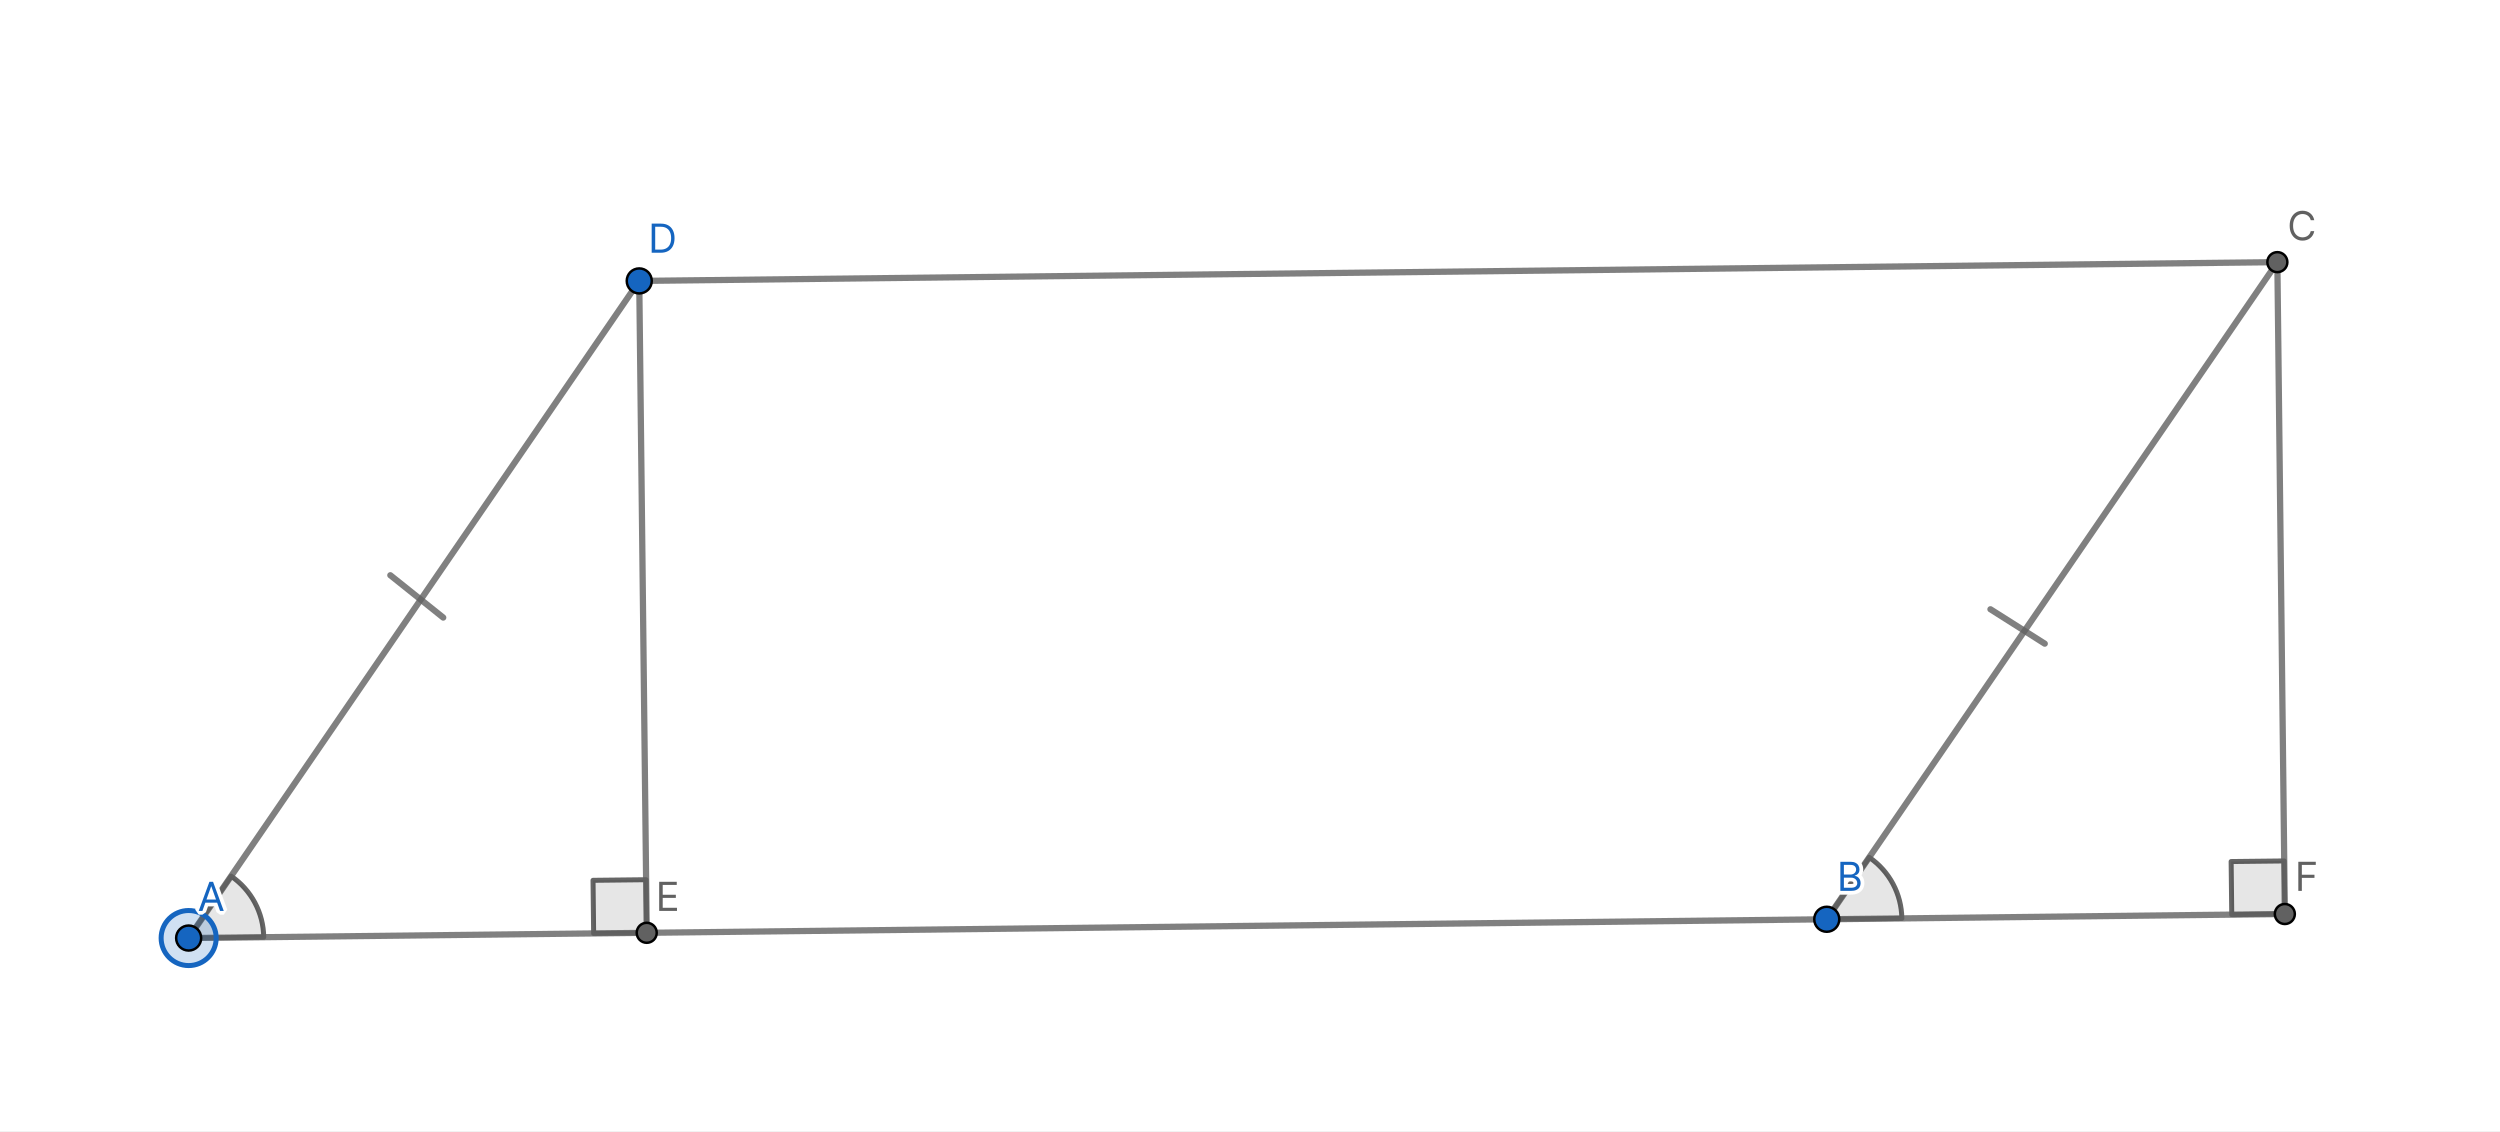
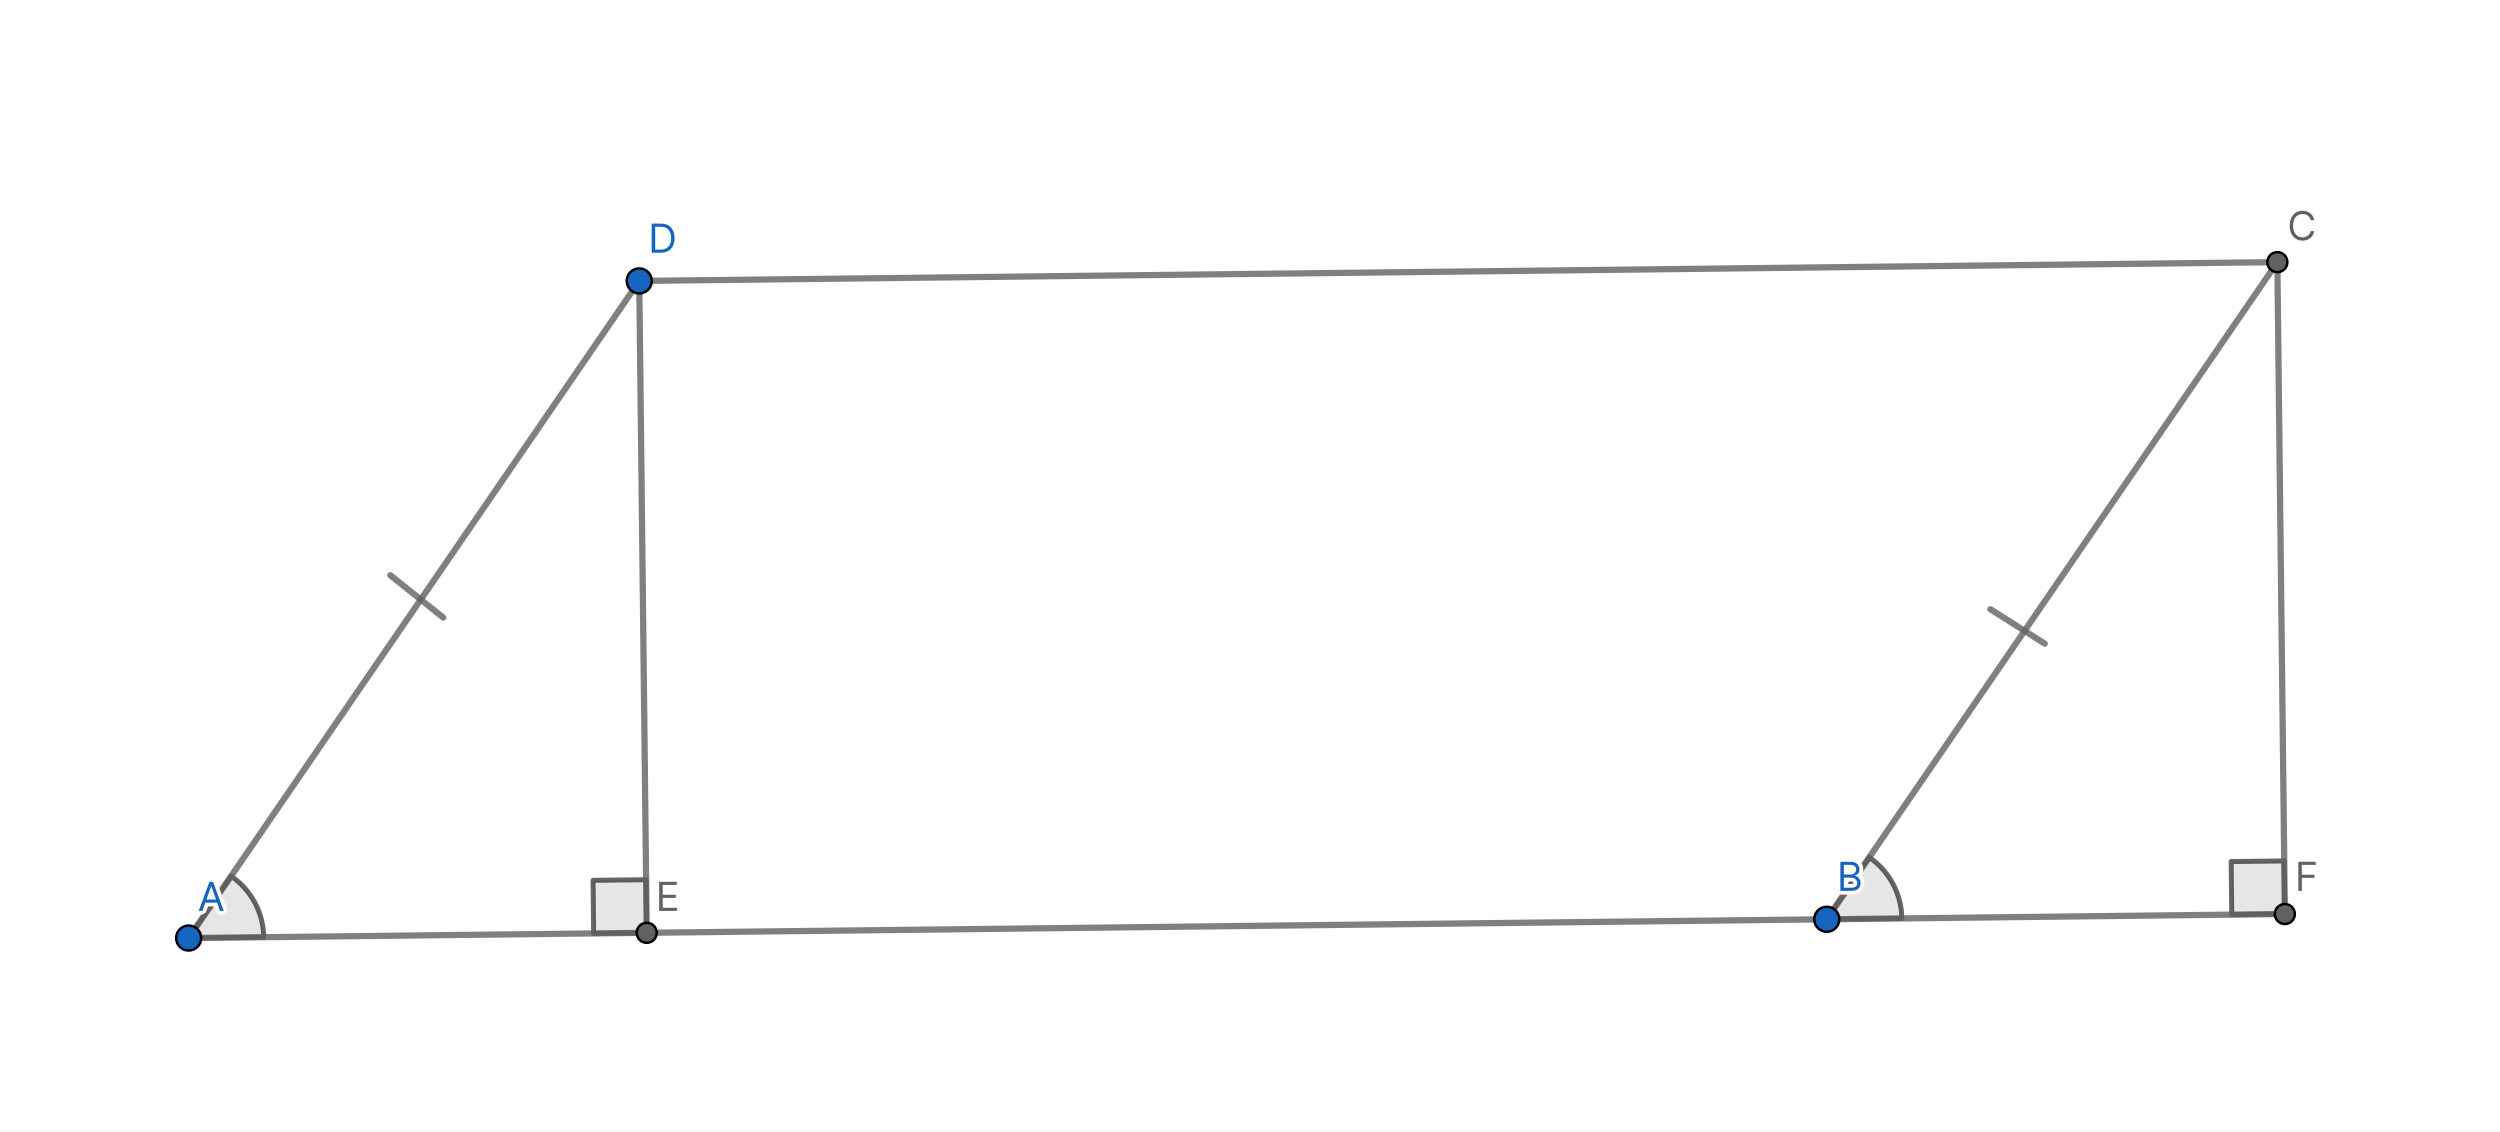
<svg xmlns="http://www.w3.org/2000/svg" width="999" height="452" viewBox="0 0 999 452" fill="none">
  <g clip-path="url(#clip0_358_141)">
    <path d="M999 0H0V452H999V0Z" fill="white" />
    <path d="M105.383 374.499C105.271 364.729 100.408 355.626 92.351 350.101L75.385 374.842L105.383 374.499Z" fill="black" fill-opacity="0.098" />
    <path d="M105.383 374.499C105.271 364.729 100.408 355.626 92.351 350.101L75.385 374.842L105.383 374.499Z" stroke="black" stroke-opacity="0.6" stroke-width="2" stroke-miterlimit="10" stroke-linecap="round" stroke-linejoin="round" />
    <path d="M759.973 366.996C759.861 357.227 754.998 348.123 746.94 342.598L729.975 367.34L759.973 366.996Z" fill="black" fill-opacity="0.098" />
    <path d="M759.973 366.996C759.861 357.227 754.998 348.123 746.94 342.598L729.975 367.34L759.973 366.996Z" stroke="black" stroke-opacity="0.6" stroke-width="2" stroke-miterlimit="10" stroke-linecap="round" stroke-linejoin="round" />
    <path fill-rule="evenodd" clip-rule="evenodd" d="M258.43 372.745L258.186 351.533L236.975 351.776L237.218 372.988L258.43 372.745Z" fill="black" fill-opacity="0.098" />
    <path d="M258.43 372.745L258.186 351.533L236.975 351.776L237.218 372.988L258.43 372.745Z" stroke="black" stroke-opacity="0.6" stroke-width="2" stroke-miterlimit="10" stroke-linecap="round" stroke-linejoin="round" />
    <path fill-rule="evenodd" clip-rule="evenodd" d="M913.017 365.242L912.774 344.03L891.562 344.273L891.806 365.485L913.017 365.242Z" fill="black" fill-opacity="0.098" />
    <path d="M913.017 365.242L912.774 344.03L891.562 344.273L891.806 365.485L913.017 365.242Z" stroke="black" stroke-opacity="0.6" stroke-width="2" stroke-miterlimit="10" stroke-linecap="round" stroke-linejoin="round" />
    <path d="M75.385 374.843L729.974 367.34" stroke="#616161" stroke-opacity="0.8" stroke-width="2.5" stroke-miterlimit="10" stroke-linecap="round" stroke-linejoin="round" />
    <path d="M75.385 374.842L255.444 112.256" stroke="#616161" stroke-opacity="0.8" stroke-width="2.5" stroke-miterlimit="10" stroke-linecap="round" stroke-linejoin="round" />
    <path d="M255.443 112.256L910.033 104.754" stroke="#616161" stroke-opacity="0.8" stroke-width="2.5" stroke-miterlimit="10" stroke-linecap="round" stroke-linejoin="round" />
    <path d="M729.975 367.34L910.034 104.754" stroke="#616161" stroke-opacity="0.8" stroke-width="2.5" stroke-miterlimit="10" stroke-linecap="round" stroke-linejoin="round" />
    <path d="M255.443 112.256L258.429 372.745" stroke="#616161" stroke-opacity="0.8" stroke-width="2.5" stroke-miterlimit="10" stroke-linecap="round" stroke-linejoin="round" />
    <path d="M910.033 104.754L913.019 365.242" stroke="#616161" stroke-opacity="0.8" stroke-width="2.5" stroke-miterlimit="10" stroke-linecap="round" stroke-linejoin="round" />
    <path d="M729.975 367.34L913.019 365.242" stroke="#616161" stroke-opacity="0.8" stroke-width="2.5" stroke-miterlimit="10" stroke-linecap="round" stroke-linejoin="round" />
    <path d="M155.977 229.87L177.11 246.776" stroke="#616161" stroke-opacity="0.8" stroke-width="2.5" stroke-miterlimit="10" stroke-linecap="round" stroke-linejoin="round" />
    <path d="M795.385 243.465L817.082 257.206" stroke="#616161" stroke-opacity="0.8" stroke-width="2.5" stroke-miterlimit="10" stroke-linecap="round" stroke-linejoin="round" />
-     <path d="M86.385 374.843C86.385 380.918 81.46 385.843 75.385 385.843C69.31 385.843 64.385 380.918 64.385 374.843C64.385 368.768 69.31 363.843 75.385 363.843C81.46 363.843 86.385 368.768 86.385 374.843Z" fill="#1565C0" fill-opacity="0.2" />
-     <path d="M86.385 374.843C86.385 380.918 81.46 385.843 75.385 385.843C69.31 385.843 64.385 380.918 64.385 374.843C64.385 368.768 69.31 363.843 75.385 363.843C81.46 363.843 86.385 368.768 86.385 374.843Z" stroke="#1565C0" stroke-width="2" stroke-miterlimit="10" stroke-linecap="square" />
    <path d="M80.385 374.843C80.385 377.604 78.146 379.843 75.385 379.843C72.623 379.843 70.385 377.604 70.385 374.843C70.385 372.081 72.623 369.843 75.385 369.843C78.146 369.843 80.385 372.081 80.385 374.843Z" fill="#1565C0" />
    <path d="M80.385 374.843C80.385 377.604 78.146 379.843 75.385 379.843C72.623 379.843 70.385 377.604 70.385 374.843C70.385 372.081 72.623 369.843 75.385 369.843C78.146 369.843 80.385 372.081 80.385 374.843Z" stroke="black" stroke-miterlimit="10" stroke-linecap="round" stroke-linejoin="round" />
    <path d="M80.886 364H79.409L83.682 352.364H85.136L89.409 364H87.932L84.454 354.205H84.364L80.886 364ZM81.432 359.455H87.386V360.705H81.432V359.455Z" fill="#1565C0" />
    <path d="M80.886 364V365.5L82.3 364.502L80.886 364ZM79.409 364L78.001 363.483L79.409 365.5V364ZM83.682 352.364V350.864L82.274 351.847L83.682 352.364ZM85.136 352.364L86.544 351.847L85.136 350.864V352.364ZM89.409 364V365.5L90.817 363.483L89.409 364ZM87.932 364L86.518 364.502L87.932 365.5V364ZM84.454 354.205L85.868 353.703L84.454 352.705V354.205ZM84.364 354.205V352.705L82.95 353.703L84.364 354.205ZM81.432 359.455V357.955L79.932 359.455H81.432ZM87.386 359.455H88.886L87.386 357.955V359.455ZM87.386 360.705V362.205L88.886 360.705H87.386ZM81.432 360.705H79.932L81.432 362.205V360.705ZM80.886 362.5H79.409V365.5H80.886V362.5ZM80.817 364.517L85.09 352.881L82.274 351.847L78.001 363.483L80.817 364.517ZM83.682 353.864H85.136V350.864H83.682V353.864ZM83.728 352.881L88.001 364.517L90.817 363.483L86.544 351.847L83.728 352.881ZM89.409 362.5H87.932V365.5H89.409V362.5ZM89.345 363.498L85.868 353.703L83.041 354.706L86.518 364.502L89.345 363.498ZM84.454 352.705H84.364V355.705H84.454V352.705ZM82.95 353.703L79.473 363.498L82.3 364.502L85.777 354.706L82.95 353.703ZM81.432 360.955H87.386V357.955H81.432V360.955ZM85.886 359.455V360.705H88.886V359.455H85.886ZM87.386 359.205H81.432V362.205H87.386V359.205ZM82.932 360.705V359.455H79.932V360.705H82.932Z" fill="white" />
    <path d="M80.886 364H79.409L83.682 352.364H85.136L89.409 364H87.932L84.454 354.205H84.364L80.886 364ZM81.432 359.455H87.386V360.705H81.432V359.455Z" fill="#1565C0" />
    <path d="M734.975 367.34C734.975 370.102 732.736 372.34 729.975 372.34C727.213 372.34 724.975 370.102 724.975 367.34C724.975 364.579 727.213 362.34 729.975 362.34C732.736 362.34 734.975 364.579 734.975 367.34Z" fill="#1565C0" />
    <path d="M734.975 367.34C734.975 370.102 732.736 372.34 729.975 372.34C727.213 372.34 724.975 370.102 724.975 367.34C724.975 364.579 727.213 362.34 729.975 362.34C732.736 362.34 734.975 364.579 734.975 367.34Z" stroke="black" stroke-miterlimit="10" stroke-linecap="round" stroke-linejoin="round" />
    <path d="M735.409 356V344.364H739.477C740.288 344.364 740.956 344.504 741.483 344.784C742.009 345.061 742.402 345.434 742.659 345.903C742.917 346.369 743.045 346.886 743.045 347.455C743.045 347.955 742.956 348.367 742.778 348.693C742.604 349.019 742.373 349.277 742.085 349.466C741.801 349.655 741.492 349.795 741.159 349.886V350C741.515 350.023 741.873 350.148 742.233 350.375C742.593 350.602 742.894 350.928 743.136 351.352C743.379 351.777 743.5 352.295 743.5 352.909C743.5 353.492 743.367 354.017 743.102 354.483C742.837 354.949 742.419 355.318 741.847 355.591C741.275 355.864 740.53 356 739.614 356H735.409ZM736.818 354.75H739.614C740.534 354.75 741.188 354.572 741.574 354.216C741.964 353.856 742.159 353.42 742.159 352.909C742.159 352.515 742.059 352.152 741.858 351.818C741.657 351.481 741.371 351.212 741 351.011C740.629 350.807 740.189 350.705 739.682 350.705H736.818V354.75ZM736.818 349.477H739.432C739.856 349.477 740.239 349.394 740.58 349.227C740.924 349.061 741.197 348.826 741.398 348.523C741.602 348.22 741.705 347.864 741.705 347.455C741.705 346.943 741.527 346.509 741.17 346.153C740.814 345.794 740.25 345.614 739.477 345.614H736.818V349.477Z" fill="#1565C0" />
    <path d="M735.409 356H733.909L735.409 357.5V356ZM735.409 344.364V342.864L733.909 344.364H735.409ZM741.483 344.784L740.778 346.108L740.786 346.112L741.483 344.784ZM742.659 345.903L741.344 346.625L741.346 346.629L742.659 345.903ZM742.778 348.693L741.462 347.974L741.456 347.986L742.778 348.693ZM742.085 349.466L741.261 348.213L741.253 348.218L742.085 349.466ZM741.159 349.886L740.764 348.439L739.659 349.886H741.159ZM741.159 350H739.659L741.064 351.497L741.159 350ZM742.233 350.375L741.432 351.643L741.432 351.643L742.233 350.375ZM743.102 354.483L744.406 355.225L744.406 355.225L743.102 354.483ZM741.847 355.591L741.201 354.237L741.201 354.237L741.847 355.591ZM736.818 354.75H735.318L736.818 356.25V354.75ZM741.574 354.216L742.59 355.319L742.591 355.319L741.574 354.216ZM741.858 351.818L740.569 352.586L740.573 352.592L741.858 351.818ZM741 351.011L740.276 352.325L740.286 352.331L741 351.011ZM736.818 350.705V349.205L735.318 350.705H736.818ZM736.818 349.477H735.318L736.818 350.977V349.477ZM740.58 349.227L739.927 347.877L739.921 347.88L740.58 349.227ZM741.398 348.523L740.154 347.683L740.147 347.694L741.398 348.523ZM741.17 346.153L740.104 347.208L740.11 347.214L741.17 346.153ZM736.818 345.614V344.114L735.318 345.614H736.818ZM736.909 356V344.364H733.909V356H736.909ZM735.409 345.864H739.477V342.864H735.409V345.864ZM739.477 345.864C740.126 345.864 740.532 345.977 740.778 346.108L742.188 343.46C741.381 343.03 740.45 342.864 739.477 342.864V345.864ZM740.786 346.112C741.081 346.267 741.243 346.442 741.344 346.625L743.974 345.182C743.56 344.426 742.938 343.854 742.18 343.456L740.786 346.112ZM741.346 346.629C741.473 346.858 741.545 347.123 741.545 347.455H744.545C744.545 346.65 744.36 345.881 743.972 345.178L741.346 346.629ZM741.545 347.455C741.545 347.787 741.485 347.932 741.462 347.974L744.095 349.413C744.428 348.803 744.545 348.122 744.545 347.455H741.545ZM741.456 347.986C741.391 348.107 741.325 348.171 741.261 348.213L742.91 350.719C743.421 350.382 743.818 349.931 744.101 349.401L741.456 347.986ZM741.253 348.218C741.105 348.317 740.944 348.39 740.764 348.439L741.554 351.334C742.041 351.201 742.497 350.994 742.917 350.714L741.253 348.218ZM739.659 349.886V350H742.659V349.886H739.659ZM741.064 351.497C741.125 351.501 741.244 351.524 741.432 351.643L743.034 349.107C742.503 348.771 741.905 348.545 741.255 348.503L741.064 351.497ZM741.432 351.643C741.555 351.721 741.695 351.854 741.834 352.096L744.439 350.608C744.093 350.003 743.63 349.483 743.034 349.107L741.432 351.643ZM741.834 352.096C741.918 352.243 742 352.491 742 352.909H745C745 352.1 744.84 351.31 744.439 350.608L741.834 352.096ZM742 352.909C742 353.256 741.924 353.521 741.799 353.741L744.406 355.225C744.811 354.513 745 353.729 745 352.909H742ZM741.799 353.741C741.711 353.895 741.548 354.072 741.201 354.237L742.492 356.945C743.289 356.565 743.963 356.003 744.406 355.225L741.799 353.741ZM741.201 354.237C740.9 354.38 740.399 354.5 739.614 354.5V357.5C740.661 357.5 741.649 357.347 742.492 356.945L741.201 354.237ZM739.614 354.5H735.409V357.5H739.614V354.5ZM736.818 356.25H739.614V353.25H736.818V356.25ZM739.614 356.25C740.652 356.25 741.782 356.064 742.59 355.319L740.557 353.113C740.585 353.088 740.559 353.126 740.4 353.169C740.238 353.213 739.985 353.25 739.614 353.25V356.25ZM742.591 355.319C743.276 354.687 743.659 353.857 743.659 352.909H740.659C740.659 352.969 740.649 352.995 740.644 353.006C740.638 353.019 740.619 353.056 740.557 353.113L742.591 355.319ZM743.659 352.909C743.659 352.246 743.486 351.614 743.143 351.044L740.573 352.592C740.631 352.689 740.659 352.784 740.659 352.909H743.659ZM743.147 351.051C742.797 350.464 742.304 350.011 741.714 349.692L740.286 352.331C740.438 352.413 740.517 352.499 740.569 352.586L743.147 351.051ZM741.724 349.698C741.091 349.349 740.393 349.205 739.682 349.205V352.205C739.986 352.205 740.167 352.265 740.276 352.325L741.724 349.698ZM739.682 349.205H736.818V352.205H739.682V349.205ZM735.318 350.705V354.75H738.318V350.705H735.318ZM736.818 350.977H739.432V347.977H736.818V350.977ZM739.432 350.977C740.057 350.977 740.669 350.853 741.238 350.575L739.921 347.88C739.808 347.935 739.655 347.977 739.432 347.977V350.977ZM741.232 350.578C741.806 350.3 742.291 349.891 742.648 349.351L740.147 347.694C740.103 347.761 740.042 347.821 739.927 347.877L741.232 350.578ZM742.641 349.362C743.032 348.782 743.205 348.126 743.205 347.455H740.205C740.205 347.601 740.172 347.657 740.154 347.684L742.641 349.362ZM743.205 347.455C743.205 346.552 742.873 345.735 742.231 345.093L740.11 347.214C740.18 347.284 740.205 347.334 740.205 347.455H743.205ZM742.237 345.098C741.481 344.334 740.443 344.114 739.477 344.114V347.114C740.057 347.114 740.148 347.253 740.104 347.208L742.237 345.098ZM739.477 344.114H736.818V347.114H739.477V344.114ZM735.318 345.614V349.477H738.318V345.614H735.318Z" fill="white" />
    <path d="M735.409 356V344.364H739.477C740.288 344.364 740.956 344.504 741.483 344.784C742.009 345.061 742.402 345.434 742.659 345.903C742.917 346.369 743.045 346.886 743.045 347.455C743.045 347.955 742.956 348.367 742.778 348.693C742.604 349.019 742.373 349.277 742.085 349.466C741.801 349.655 741.492 349.795 741.159 349.886V350C741.515 350.023 741.873 350.148 742.233 350.375C742.593 350.602 742.894 350.928 743.136 351.352C743.379 351.777 743.5 352.295 743.5 352.909C743.5 353.492 743.367 354.017 743.102 354.483C742.837 354.949 742.419 355.318 741.847 355.591C741.275 355.864 740.53 356 739.614 356H735.409ZM736.818 354.75H739.614C740.534 354.75 741.188 354.572 741.574 354.216C741.964 353.856 742.159 353.42 742.159 352.909C742.159 352.515 742.059 352.152 741.858 351.818C741.657 351.481 741.371 351.212 741 351.011C740.629 350.807 740.189 350.705 739.682 350.705H736.818V354.75ZM736.818 349.477H739.432C739.856 349.477 740.239 349.394 740.58 349.227C740.924 349.061 741.197 348.826 741.398 348.523C741.602 348.22 741.705 347.864 741.705 347.455C741.705 346.943 741.527 346.509 741.17 346.153C740.814 345.794 740.25 345.614 739.477 345.614H736.818V349.477Z" fill="#1565C0" />
    <path d="M260.443 112.256C260.443 115.018 258.205 117.256 255.443 117.256C252.682 117.256 250.443 115.018 250.443 112.256C250.443 109.495 252.682 107.256 255.443 107.256C258.205 107.256 260.443 109.495 260.443 112.256Z" fill="#1565C0" />
    <path d="M260.443 112.256C260.443 115.018 258.205 117.256 255.443 117.256C252.682 117.256 250.443 115.018 250.443 112.256C250.443 109.495 252.682 107.256 255.443 107.256C258.205 107.256 260.443 109.495 260.443 112.256Z" stroke="black" stroke-miterlimit="10" stroke-linecap="round" stroke-linejoin="round" />
    <path d="M264 101H260.409V89.364H264.159C265.288 89.364 266.254 89.597 267.057 90.062C267.86 90.525 268.475 91.189 268.903 92.057C269.331 92.921 269.545 93.954 269.545 95.159C269.545 96.371 269.33 97.415 268.898 98.29C268.466 99.161 267.837 99.831 267.011 100.301C266.186 100.767 265.182 101 264 101ZM261.818 99.75H263.909C264.871 99.75 265.669 99.564 266.301 99.193C266.934 98.822 267.405 98.294 267.716 97.608C268.027 96.922 268.182 96.106 268.182 95.159C268.182 94.22 268.028 93.411 267.722 92.733C267.415 92.051 266.956 91.528 266.347 91.165C265.737 90.797 264.977 90.614 264.068 90.614H261.818V99.75Z" fill="#1565C0" />
    <path d="M260.409 101H258.909L260.409 102.5V101ZM260.409 89.364V87.864L258.909 89.364H260.409ZM267.057 90.062L266.304 91.36L266.309 91.363L267.057 90.062ZM268.903 92.057L267.558 92.721L267.559 92.723L268.903 92.057ZM268.898 98.29L270.242 98.956L270.243 98.954L268.898 98.29ZM267.011 100.301L267.748 101.608L267.753 101.605L267.011 100.301ZM261.818 99.75H260.318L261.818 101.25V99.75ZM266.301 99.193L265.542 97.9L266.301 99.193ZM267.722 92.733L266.354 93.349L266.355 93.351L267.722 92.733ZM266.347 91.165L265.572 92.45L265.578 92.453L266.347 91.165ZM261.818 90.614V89.114L260.318 90.614H261.818ZM264 99.5H260.409V102.5H264V99.5ZM261.909 101V89.364H258.909V101H261.909ZM260.409 90.864H264.159V87.864H260.409V90.864ZM264.159 90.864C265.08 90.864 265.774 91.053 266.304 91.36L267.81 88.765C266.733 88.141 265.495 87.864 264.159 87.864V90.864ZM266.309 91.363C266.842 91.67 267.256 92.107 267.558 92.721L270.249 91.393C269.695 90.272 268.877 89.379 267.805 88.762L266.309 91.363ZM267.559 92.723C267.862 93.334 268.045 94.129 268.045 95.159H271.045C271.045 93.78 270.8 92.507 270.247 91.391L267.559 92.723ZM268.045 95.159C268.045 96.195 267.861 97.001 267.553 97.626L270.243 98.954C270.798 97.828 271.045 96.547 271.045 95.159H268.045ZM267.554 97.624C267.251 98.234 266.829 98.679 266.27 98.997L267.753 101.605C268.845 100.984 269.68 100.088 270.242 98.956L267.554 97.624ZM266.274 98.995C265.722 99.306 264.986 99.5 264 99.5V102.5C265.377 102.5 266.649 102.228 267.748 101.608L266.274 98.995ZM261.818 101.25H263.909V98.25H261.818V101.25ZM263.909 101.25C265.057 101.25 266.136 101.029 267.06 100.487L265.542 97.9C265.201 98.1 264.685 98.25 263.909 98.25V101.25ZM267.06 100.487C267.967 99.954 268.647 99.187 269.082 98.227L266.35 96.989C266.163 97.4 265.9 97.689 265.542 97.9L267.06 100.487ZM269.082 98.227C269.501 97.303 269.682 96.266 269.682 95.159H266.682C266.682 95.946 266.552 96.541 266.35 96.989L269.082 98.227ZM269.682 95.159C269.682 94.061 269.503 93.031 269.088 92.115L266.355 93.351C266.554 93.791 266.682 94.379 266.682 95.159H269.682ZM269.089 92.117C268.664 91.171 268.003 90.406 267.115 89.876L265.578 92.453C265.91 92.651 266.166 92.931 266.354 93.349L269.089 92.117ZM267.121 89.88C266.221 89.338 265.176 89.114 264.068 89.114V92.114C264.779 92.114 265.253 92.257 265.573 92.45L267.121 89.88ZM264.068 89.114H261.818V92.114H264.068V89.114ZM260.318 90.614V99.75H263.318V90.614H260.318Z" fill="white" />
    <path d="M264 101H260.409V89.364H264.159C265.288 89.364 266.254 89.597 267.057 90.062C267.86 90.525 268.475 91.189 268.903 92.057C269.331 92.921 269.545 93.954 269.545 95.159C269.545 96.371 269.33 97.415 268.898 98.29C268.466 99.161 267.837 99.831 267.011 100.301C266.186 100.767 265.182 101 264 101ZM261.818 99.75H263.909C264.871 99.75 265.669 99.564 266.301 99.193C266.934 98.822 267.405 98.294 267.716 97.608C268.027 96.922 268.182 96.106 268.182 95.159C268.182 94.22 268.028 93.411 267.722 92.733C267.415 92.051 266.956 91.528 266.347 91.165C265.737 90.797 264.977 90.614 264.068 90.614H261.818V99.75Z" fill="#1565C0" />
    <path d="M914.033 104.754C914.033 106.963 912.242 108.754 910.033 108.754C907.824 108.754 906.033 106.963 906.033 104.754C906.033 102.545 907.824 100.754 910.033 100.754C912.242 100.754 914.033 102.545 914.033 104.754Z" fill="#616161" />
    <path d="M914.033 104.754C914.033 106.963 912.242 108.754 910.033 108.754C907.824 108.754 906.033 106.963 906.033 104.754C906.033 102.545 907.824 100.754 910.033 100.754C912.242 100.754 914.033 102.545 914.033 104.754Z" stroke="black" stroke-miterlimit="10" stroke-linecap="round" stroke-linejoin="round" />
    <path d="M924.773 88H923.364C923.28 87.595 923.134 87.239 922.926 86.932C922.722 86.625 922.472 86.367 922.176 86.159C921.884 85.947 921.561 85.788 921.205 85.682C920.848 85.576 920.477 85.523 920.091 85.523C919.386 85.523 918.748 85.701 918.176 86.057C917.608 86.413 917.155 86.938 916.818 87.631C916.485 88.324 916.318 89.174 916.318 90.182C916.318 91.189 916.485 92.04 916.818 92.733C917.155 93.426 917.608 93.951 918.176 94.307C918.748 94.663 919.386 94.841 920.091 94.841C920.477 94.841 920.848 94.788 921.205 94.682C921.561 94.576 921.884 94.419 922.176 94.21C922.472 93.998 922.722 93.739 922.926 93.432C923.134 93.121 923.28 92.765 923.364 92.364H924.773C924.667 92.958 924.473 93.49 924.193 93.96C923.913 94.43 923.564 94.829 923.148 95.159C922.731 95.485 922.263 95.733 921.744 95.903C921.229 96.074 920.678 96.159 920.091 96.159C919.098 96.159 918.216 95.917 917.443 95.432C916.67 94.947 916.063 94.258 915.619 93.364C915.176 92.47 914.955 91.409 914.955 90.182C914.955 88.954 915.176 87.894 915.619 87C916.063 86.106 916.67 85.417 917.443 84.932C918.216 84.447 919.098 84.204 920.091 84.204C920.678 84.204 921.229 84.29 921.744 84.46C922.263 84.631 922.731 84.881 923.148 85.21C923.564 85.536 923.913 85.934 924.193 86.403C924.473 86.869 924.667 87.401 924.773 88Z" fill="#616161" />
    <path d="M924.773 88V89.5L926.25 87.738L924.773 88ZM923.364 88L921.894 88.302L923.364 89.5V88ZM922.926 86.932L921.678 87.764L921.685 87.774L922.926 86.932ZM922.176 86.159L921.294 87.372L921.312 87.385L922.176 86.159ZM921.205 85.682L920.776 87.119L920.776 87.119L921.205 85.682ZM918.176 86.057L917.383 84.783L917.38 84.786L918.176 86.057ZM916.818 87.631L915.469 86.975L915.466 86.981L916.818 87.631ZM916.818 92.733L915.466 93.383L915.469 93.389L916.818 92.733ZM918.176 94.307L917.38 95.578L917.383 95.58L918.176 94.307ZM921.205 94.682L920.776 93.244L920.776 93.244L921.205 94.682ZM922.176 94.21L923.048 95.431L923.051 95.429L922.176 94.21ZM922.926 93.432L921.68 92.596L921.678 92.6L922.926 93.432ZM923.364 92.364V90.864L921.895 92.059L923.364 92.364ZM924.773 92.364L926.249 92.627L924.773 90.864V92.364ZM924.193 93.96L922.905 93.192L922.905 93.192L924.193 93.96ZM923.148 95.159L924.072 96.341L924.078 96.336L923.148 95.159ZM921.744 95.903L921.276 94.478L921.273 94.479L921.744 95.903ZM917.443 95.432L916.646 96.702L916.646 96.702L917.443 95.432ZM915.619 93.364L916.963 92.697L916.963 92.697L915.619 93.364ZM915.619 87L914.275 86.334L915.619 87ZM921.744 84.46L921.273 85.884L921.276 85.885L921.744 84.46ZM923.148 85.21L922.217 86.387L922.224 86.392L923.148 85.21ZM924.193 86.403L922.905 87.172L922.908 87.177L924.193 86.403ZM924.773 86.5H923.364V89.5H924.773V86.5ZM924.833 87.698C924.714 87.121 924.499 86.577 924.167 86.089L921.685 87.774C921.77 87.9 921.846 88.068 921.894 88.302L924.833 87.698ZM924.174 86.1C923.869 85.642 923.49 85.25 923.041 84.933L921.312 87.385C921.453 87.485 921.574 87.608 921.678 87.764L924.174 86.1ZM923.058 84.946C922.625 84.631 922.147 84.397 921.633 84.244L920.776 87.119C920.974 87.178 921.144 87.263 921.294 87.372L923.058 84.946ZM921.633 84.244C921.132 84.095 920.616 84.023 920.091 84.023V87.023C920.338 87.023 920.565 87.056 920.776 87.119L921.633 84.244ZM920.091 84.023C919.12 84.023 918.204 84.272 917.383 84.783L918.969 87.33C919.292 87.129 919.653 87.023 920.091 87.023V84.023ZM917.38 84.786C916.539 85.312 915.91 86.067 915.469 86.975L918.167 88.287C918.4 87.808 918.677 87.513 918.973 87.328L917.38 84.786ZM915.466 86.981C915.01 87.929 914.818 89.016 914.818 90.182H917.818C917.818 89.332 917.96 88.718 918.17 88.281L915.466 86.981ZM914.818 90.182C914.818 91.347 915.01 92.434 915.466 93.383L918.17 92.083C917.96 91.645 917.818 91.031 917.818 90.182H914.818ZM915.469 93.389C915.91 94.296 916.539 95.051 917.38 95.578L918.973 93.036C918.677 92.85 918.4 92.556 918.167 92.077L915.469 93.389ZM917.383 95.58C918.204 96.091 919.12 96.341 920.091 96.341V93.341C919.653 93.341 919.292 93.234 918.969 93.033L917.383 95.58ZM920.091 96.341C920.616 96.341 921.132 96.269 921.633 96.119L920.776 93.244C920.565 93.307 920.338 93.341 920.091 93.341V96.341ZM921.633 96.119C922.142 95.968 922.617 95.739 923.048 95.431L921.304 92.99C921.152 93.098 920.979 93.184 920.776 93.244L921.633 96.119ZM923.051 95.429C923.495 95.11 923.871 94.719 924.174 94.264L921.678 92.6C921.572 92.758 921.448 92.886 921.301 92.992L923.051 95.429ZM924.172 94.267C924.498 93.781 924.713 93.241 924.832 92.668L921.895 92.059C921.847 92.289 921.771 92.461 921.68 92.596L924.172 94.267ZM923.364 93.864H924.773V90.864H923.364V93.864ZM923.296 92.1C923.218 92.535 923.083 92.893 922.905 93.192L925.481 94.729C925.864 94.088 926.115 93.382 926.249 92.627L923.296 92.1ZM922.905 93.192C922.715 93.509 922.487 93.769 922.217 93.983L924.078 96.336C924.642 95.89 925.11 95.35 925.481 94.729L922.905 93.192ZM922.224 93.977C921.948 94.193 921.636 94.36 921.276 94.478L922.212 97.329C922.891 97.106 923.514 96.777 924.072 96.341L922.224 93.977ZM921.273 94.479C920.922 94.596 920.531 94.659 920.091 94.659V97.659C920.825 97.659 921.536 97.552 922.216 97.328L921.273 94.479ZM920.091 94.659C919.355 94.659 918.753 94.483 918.24 94.161L916.646 96.702C917.678 97.35 918.842 97.659 920.091 97.659V94.659ZM918.24 94.161C917.724 93.837 917.295 93.367 916.963 92.697L914.275 94.03C914.83 95.148 915.617 96.057 916.646 96.702L918.24 94.161ZM916.963 92.697C916.644 92.053 916.455 91.23 916.455 90.182H913.455C913.455 91.588 913.709 92.887 914.275 94.03L916.963 92.697ZM916.455 90.182C916.455 89.133 916.644 88.311 916.963 87.666L914.275 86.334C913.709 87.477 913.455 88.776 913.455 90.182H916.455ZM916.963 87.666C917.295 86.996 917.724 86.526 918.24 86.202L916.646 83.661C915.617 84.307 914.83 85.216 914.275 86.334L916.963 87.666ZM918.24 86.202C918.753 85.881 919.355 85.704 920.091 85.704V82.704C918.842 82.704 917.678 83.013 916.646 83.661L918.24 86.202ZM920.091 85.704C920.531 85.704 920.922 85.768 921.273 85.884L922.216 83.036C921.536 82.811 920.825 82.704 920.091 82.704V85.704ZM921.276 85.885C921.632 86.002 921.943 86.17 922.217 86.387L924.078 84.034C923.519 83.592 922.894 83.259 922.212 83.035L921.276 85.885ZM922.224 86.392C922.49 86.6 922.716 86.856 922.905 87.172L925.481 85.635C925.109 85.012 924.639 84.472 924.072 84.028L922.224 86.392ZM922.908 87.177C923.083 87.468 923.218 87.823 923.296 88.262L926.25 87.738C926.115 86.98 925.864 86.271 925.478 85.63L922.908 87.177Z" fill="white" />
    <path d="M924.773 88H923.364C923.28 87.595 923.134 87.239 922.926 86.932C922.722 86.625 922.472 86.367 922.176 86.159C921.884 85.947 921.561 85.788 921.205 85.682C920.848 85.576 920.477 85.523 920.091 85.523C919.386 85.523 918.748 85.701 918.176 86.057C917.608 86.413 917.155 86.938 916.818 87.631C916.485 88.324 916.318 89.174 916.318 90.182C916.318 91.189 916.485 92.04 916.818 92.733C917.155 93.426 917.608 93.951 918.176 94.307C918.748 94.663 919.386 94.841 920.091 94.841C920.477 94.841 920.848 94.788 921.205 94.682C921.561 94.576 921.884 94.419 922.176 94.21C922.472 93.998 922.722 93.739 922.926 93.432C923.134 93.121 923.28 92.765 923.364 92.364H924.773C924.667 92.958 924.473 93.49 924.193 93.96C923.913 94.43 923.564 94.829 923.148 95.159C922.731 95.485 922.263 95.733 921.744 95.903C921.229 96.074 920.678 96.159 920.091 96.159C919.098 96.159 918.216 95.917 917.443 95.432C916.67 94.947 916.063 94.258 915.619 93.364C915.176 92.47 914.955 91.409 914.955 90.182C914.955 88.954 915.176 87.894 915.619 87C916.063 86.106 916.67 85.417 917.443 84.932C918.216 84.447 919.098 84.204 920.091 84.204C920.678 84.204 921.229 84.29 921.744 84.46C922.263 84.631 922.731 84.881 923.148 85.21C923.564 85.536 923.913 85.934 924.193 86.403C924.473 86.869 924.667 87.401 924.773 88Z" fill="#616161" />
    <path d="M262.428 372.745C262.428 374.954 260.637 376.745 258.428 376.745C256.219 376.745 254.428 374.954 254.428 372.745C254.428 370.535 256.219 368.745 258.428 368.745C260.637 368.745 262.428 370.535 262.428 372.745Z" fill="#616161" />
    <path d="M262.428 372.745C262.428 374.954 260.637 376.745 258.428 376.745C256.219 376.745 254.428 374.954 254.428 372.745C254.428 370.535 256.219 368.745 258.428 368.745C260.637 368.745 262.428 370.535 262.428 372.745Z" stroke="black" stroke-miterlimit="10" stroke-linecap="round" stroke-linejoin="round" />
    <path d="M263.409 364V352.364H270.432V353.614H264.818V357.545H270.068V358.795H264.818V362.75H270.523V364H263.409Z" fill="#616161" />
    <path d="M263.409 364H261.909L263.409 365.5V364ZM263.409 352.364V350.864L261.909 352.364H263.409ZM270.432 352.364H271.932L270.432 350.864V352.364ZM270.432 353.614V355.114L271.932 353.614H270.432ZM264.818 353.614V352.114L263.318 353.614H264.818ZM264.818 357.545H263.318L264.818 359.045V357.545ZM270.068 357.545H271.568L270.068 356.045V357.545ZM270.068 358.795V360.295L271.568 358.795H270.068ZM264.818 358.795V357.295L263.318 358.795H264.818ZM264.818 362.75H263.318L264.818 364.25V362.75ZM270.523 362.75H272.023L270.523 361.25V362.75ZM270.523 364V365.5L272.023 364H270.523ZM264.909 364V352.364H261.909V364H264.909ZM263.409 353.864H270.432V350.864H263.409V353.864ZM268.932 352.364V353.614H271.932V352.364H268.932ZM270.432 352.114H264.818V355.114H270.432V352.114ZM263.318 353.614V357.545H266.318V353.614H263.318ZM264.818 359.045H270.068V356.045H264.818V359.045ZM268.568 357.545V358.795H271.568V357.545H268.568ZM270.068 357.295H264.818V360.295H270.068V357.295ZM263.318 358.795V362.75H266.318V358.795H263.318ZM264.818 364.25H270.523V361.25H264.818V364.25ZM269.023 362.75V364H272.023V362.75H269.023ZM270.523 362.5H263.409V365.5H270.523V362.5Z" fill="white" />
    <path d="M263.409 364V352.364H270.432V353.614H264.818V357.545H270.068V358.795H264.818V362.75H270.523V364H263.409Z" fill="#616161" />
    <path d="M917.018 365.242C917.018 367.451 915.227 369.242 913.018 369.242C910.808 369.242 909.018 367.451 909.018 365.242C909.018 363.033 910.808 361.242 913.018 361.242C915.227 361.242 917.018 363.033 917.018 365.242Z" fill="#616161" />
    <path d="M917.018 365.242C917.018 367.451 915.227 369.242 913.018 369.242C910.808 369.242 909.018 367.451 909.018 365.242C909.018 363.033 910.808 361.242 913.018 361.242C915.227 361.242 917.018 363.033 917.018 365.242Z" stroke="black" stroke-miterlimit="10" stroke-linecap="round" stroke-linejoin="round" />
    <path d="M918.409 356V344.364H925.386V345.614H919.818V349.545H924.864V350.795H919.818V356H918.409Z" fill="#616161" />
    <path d="M918.409 356H916.909L918.409 357.5V356ZM918.409 344.364V342.864L916.909 344.364H918.409ZM925.386 344.364H926.886L925.386 342.864V344.364ZM925.386 345.614V347.114L926.886 345.614H925.386ZM919.818 345.614V344.114L918.318 345.614H919.818ZM919.818 349.545H918.318L919.818 351.045V349.545ZM924.864 349.545H926.364L924.864 348.045V349.545ZM924.864 350.795V352.295L926.364 350.795H924.864ZM919.818 350.795V349.295L918.318 350.795H919.818ZM919.818 356V357.5L921.318 356H919.818ZM919.909 356V344.364H916.909V356H919.909ZM918.409 345.864H925.386V342.864H918.409V345.864ZM923.886 344.364V345.614H926.886V344.364H923.886ZM925.386 344.114H919.818V347.114H925.386V344.114ZM918.318 345.614V349.545H921.318V345.614H918.318ZM919.818 351.045H924.864V348.045H919.818V351.045ZM923.364 349.545V350.795H926.364V349.545H923.364ZM924.864 349.295H919.818V352.295H924.864V349.295ZM918.318 350.795V356H921.318V350.795H918.318ZM919.818 354.5H918.409V357.5H919.818V354.5Z" fill="white" />
    <path d="M918.409 356V344.364H925.386V345.614H919.818V349.545H924.864V350.795H919.818V356H918.409Z" fill="#616161" />
  </g>
  <defs>
    <clipPath id="clip0_358_141">
      <rect width="999" height="452" fill="white" />
    </clipPath>
  </defs>
</svg>
